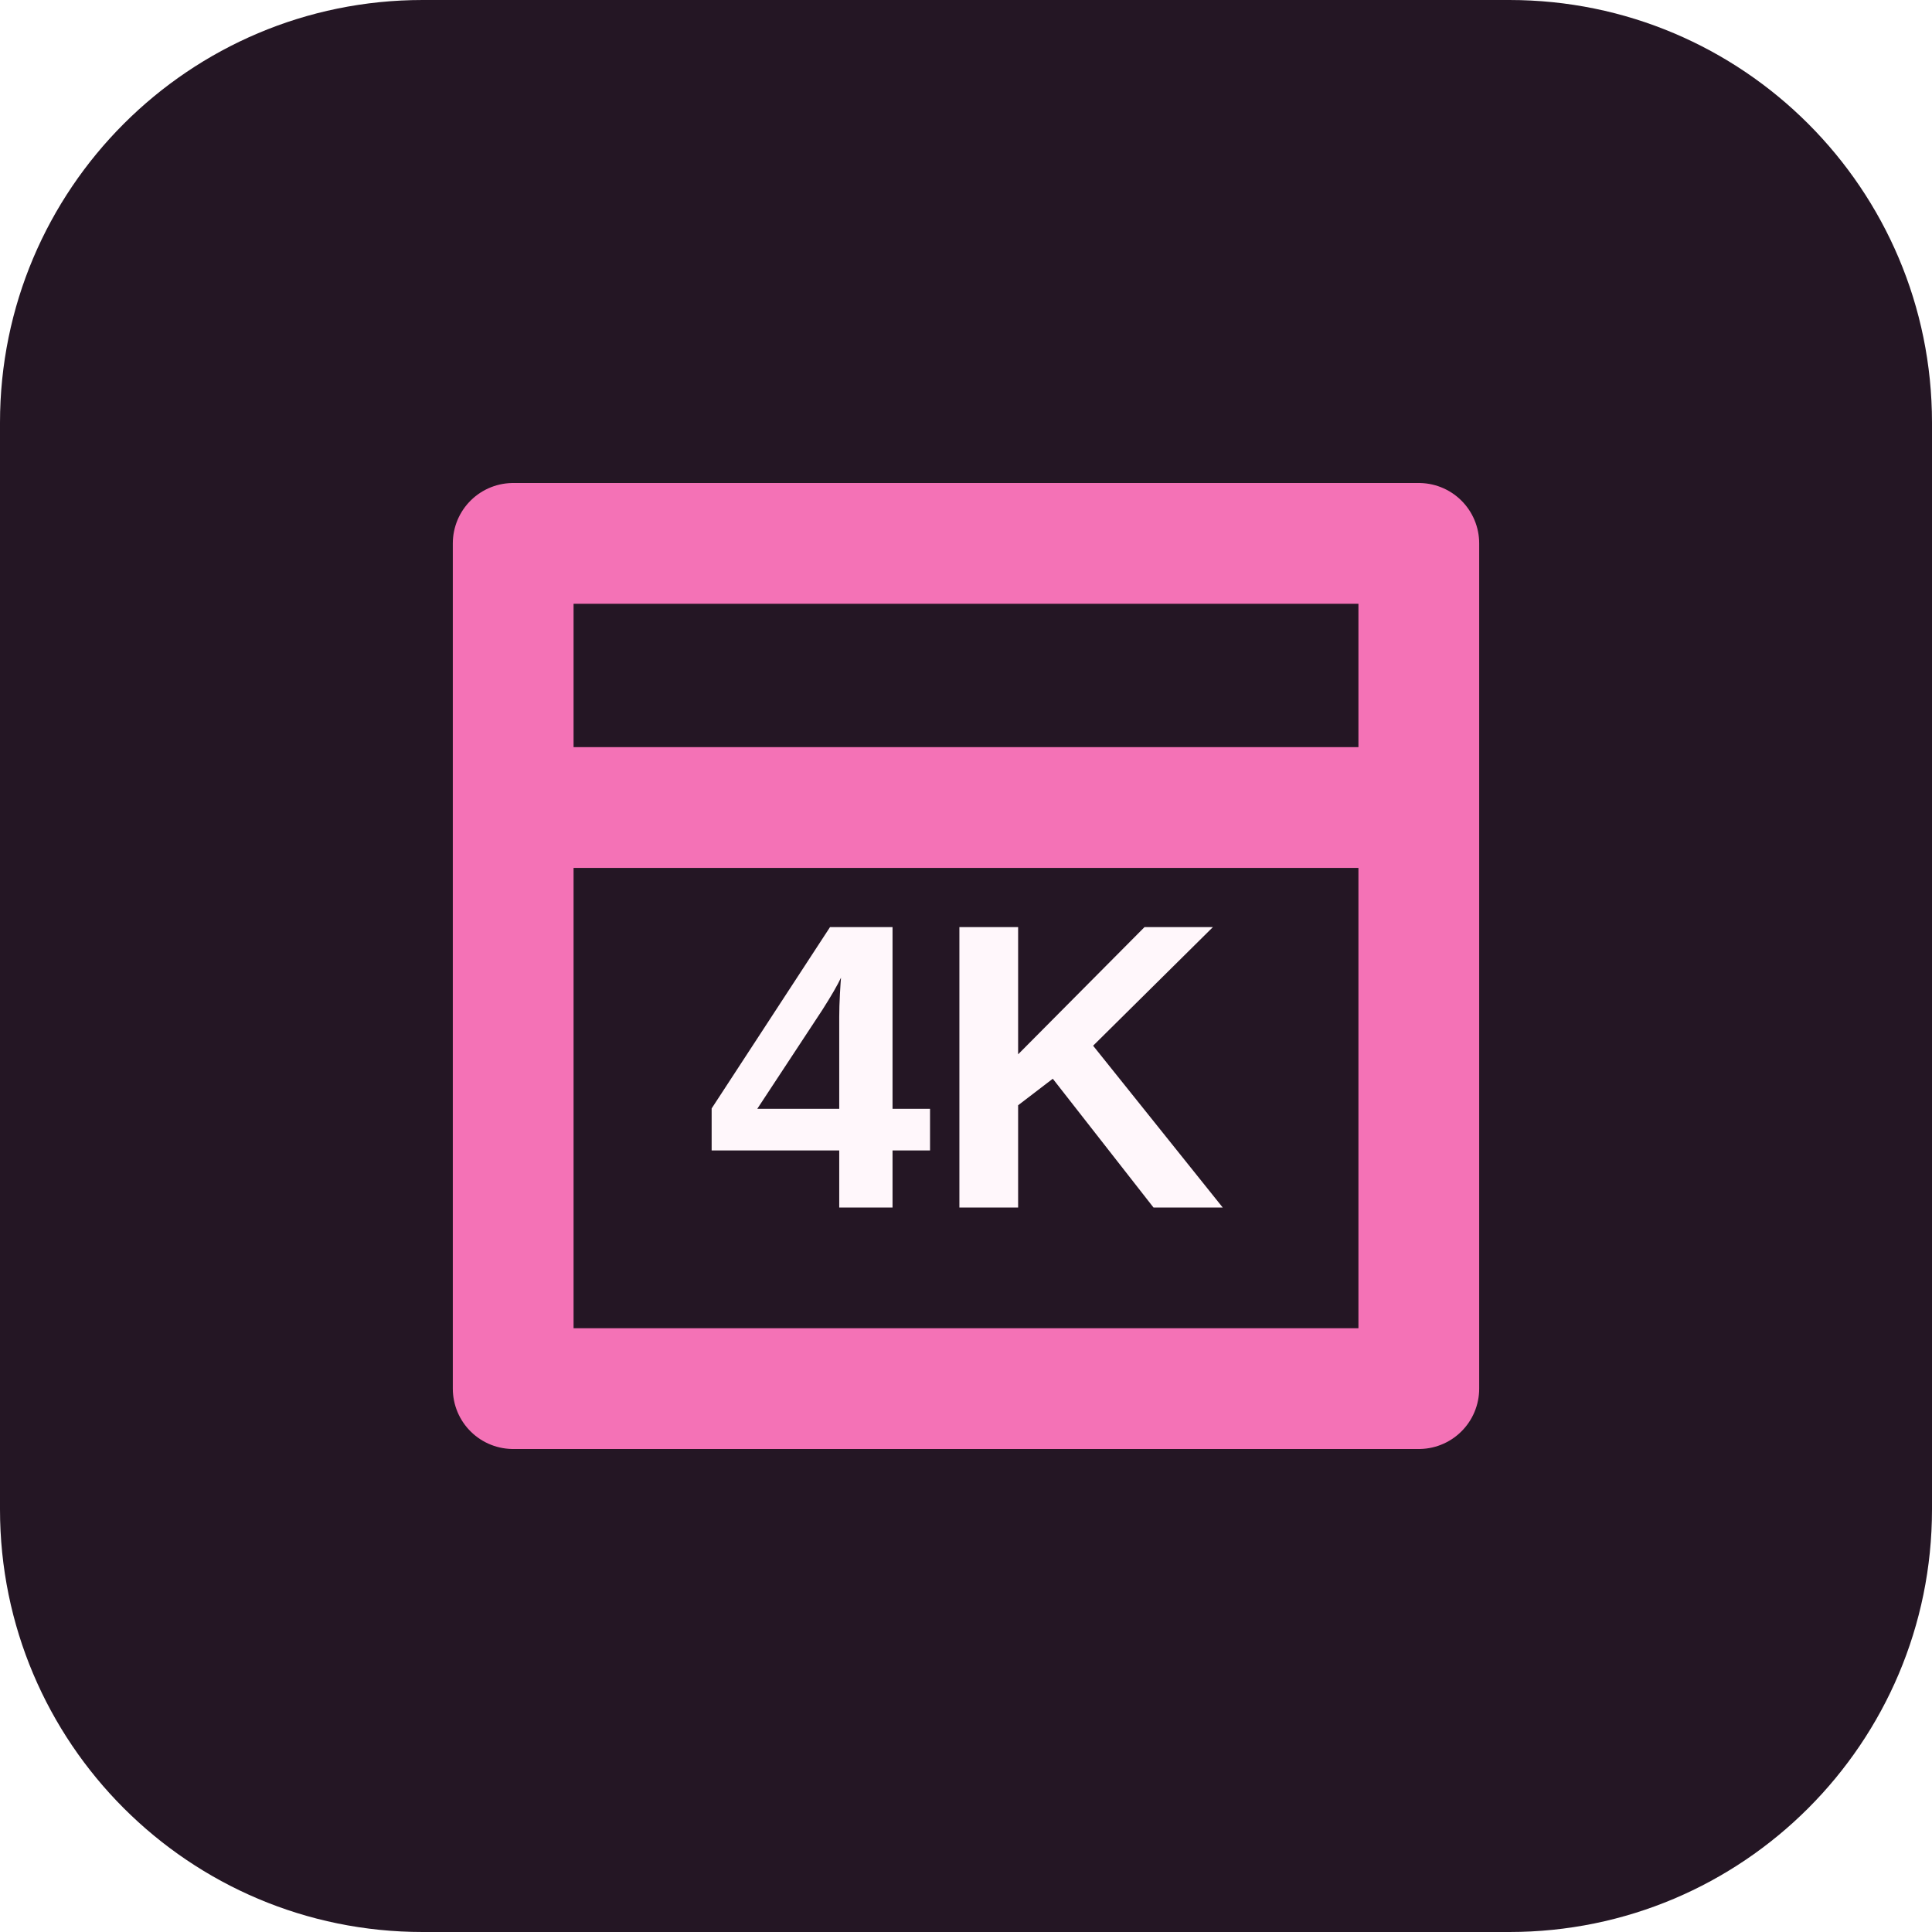
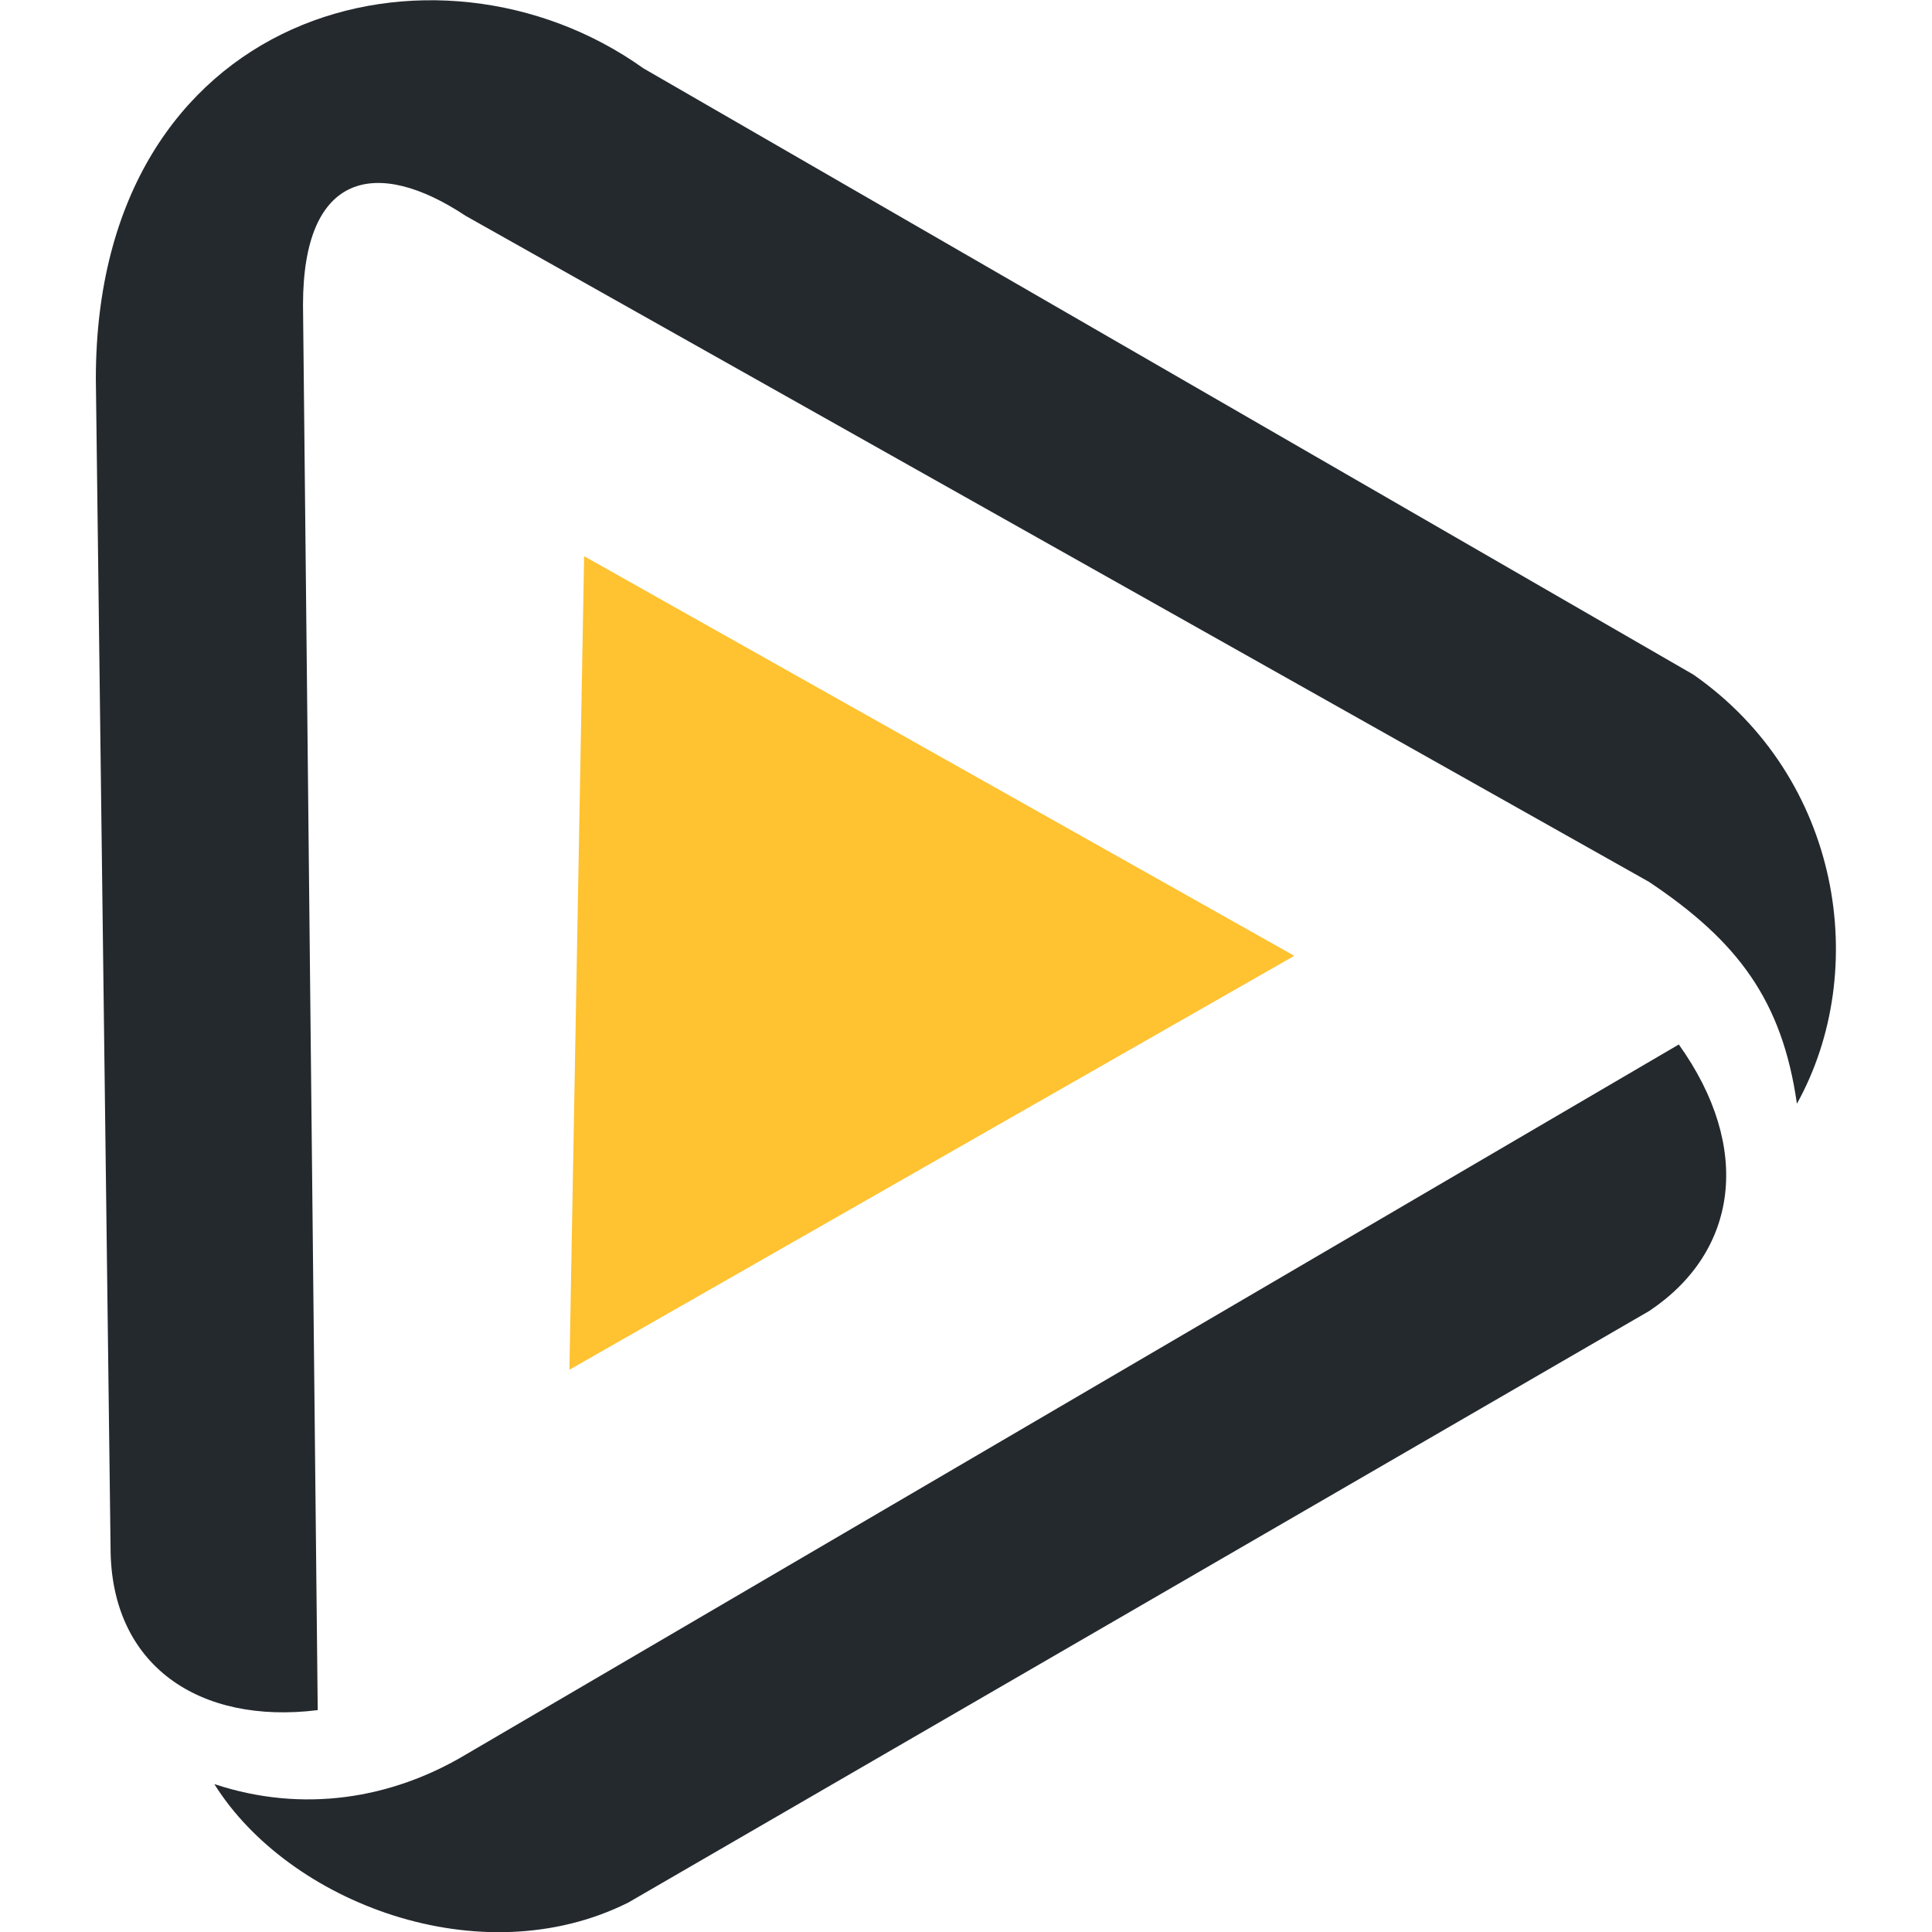
- <svg xmlns="http://www.w3.org/2000/svg" viewBox="0 0 256 256" role="img" aria-label="Radarr 4K">
-   <rect width="256" height="256" rx="56" fill="#241624" />
-   <path d="M68 72h120v112H68V72Zm0 35h120" fill="none" stroke="#f472b6" stroke-width="16" stroke-linejoin="round" />
-   <text x="128" y="160" text-anchor="middle" font-family="Arial, sans-serif" font-size="54" font-weight="800" fill="#fff7fb">4K</text>
+ <svg xmlns="http://www.w3.org/2000/svg" xml:space="preserve" id="Layer_1" x="0" y="0" version="1.1" viewBox="0 0 512 512">
+   <style>.st0{fill:#24292e}</style>
+   <g id="Group-Copy" transform="translate(70 21)">
+     <path id="Shape" d="m10.3 59.8 3.9 372.4c-31.4 3.9-54.9-11.8-54.9-43.1l-3.9-309.7c0-98 90.2-121.5 145.1-82.3l278.3 160.7c39.2 27.4 47 78.4 27.4 113.7-3.9-27.4-15.7-43.1-39.2-58.8L53.4 36.2C29.9 20.6 10.3 24.5 10.3 59.8" class="st0" />
+     <path id="Shape_00000114049535938561773820000018271523940913105341_" d="M-13.2 451.8c23.5 7.8 47 3.9 66.6-7.8l321.5-188.2c19.6 27.4 15.7 54.9-7.8 70.6L96.5 483.2c-39.2 19.6-90.1 0-109.7-31.4" class="st0" />
+     <path id="Shape_00000165935924413286433040000003668002807793862576_" d="M80.9 342 273 232.3 84.8 126.4z" style="fill:#ffc230" />
+   </g>
</svg>
